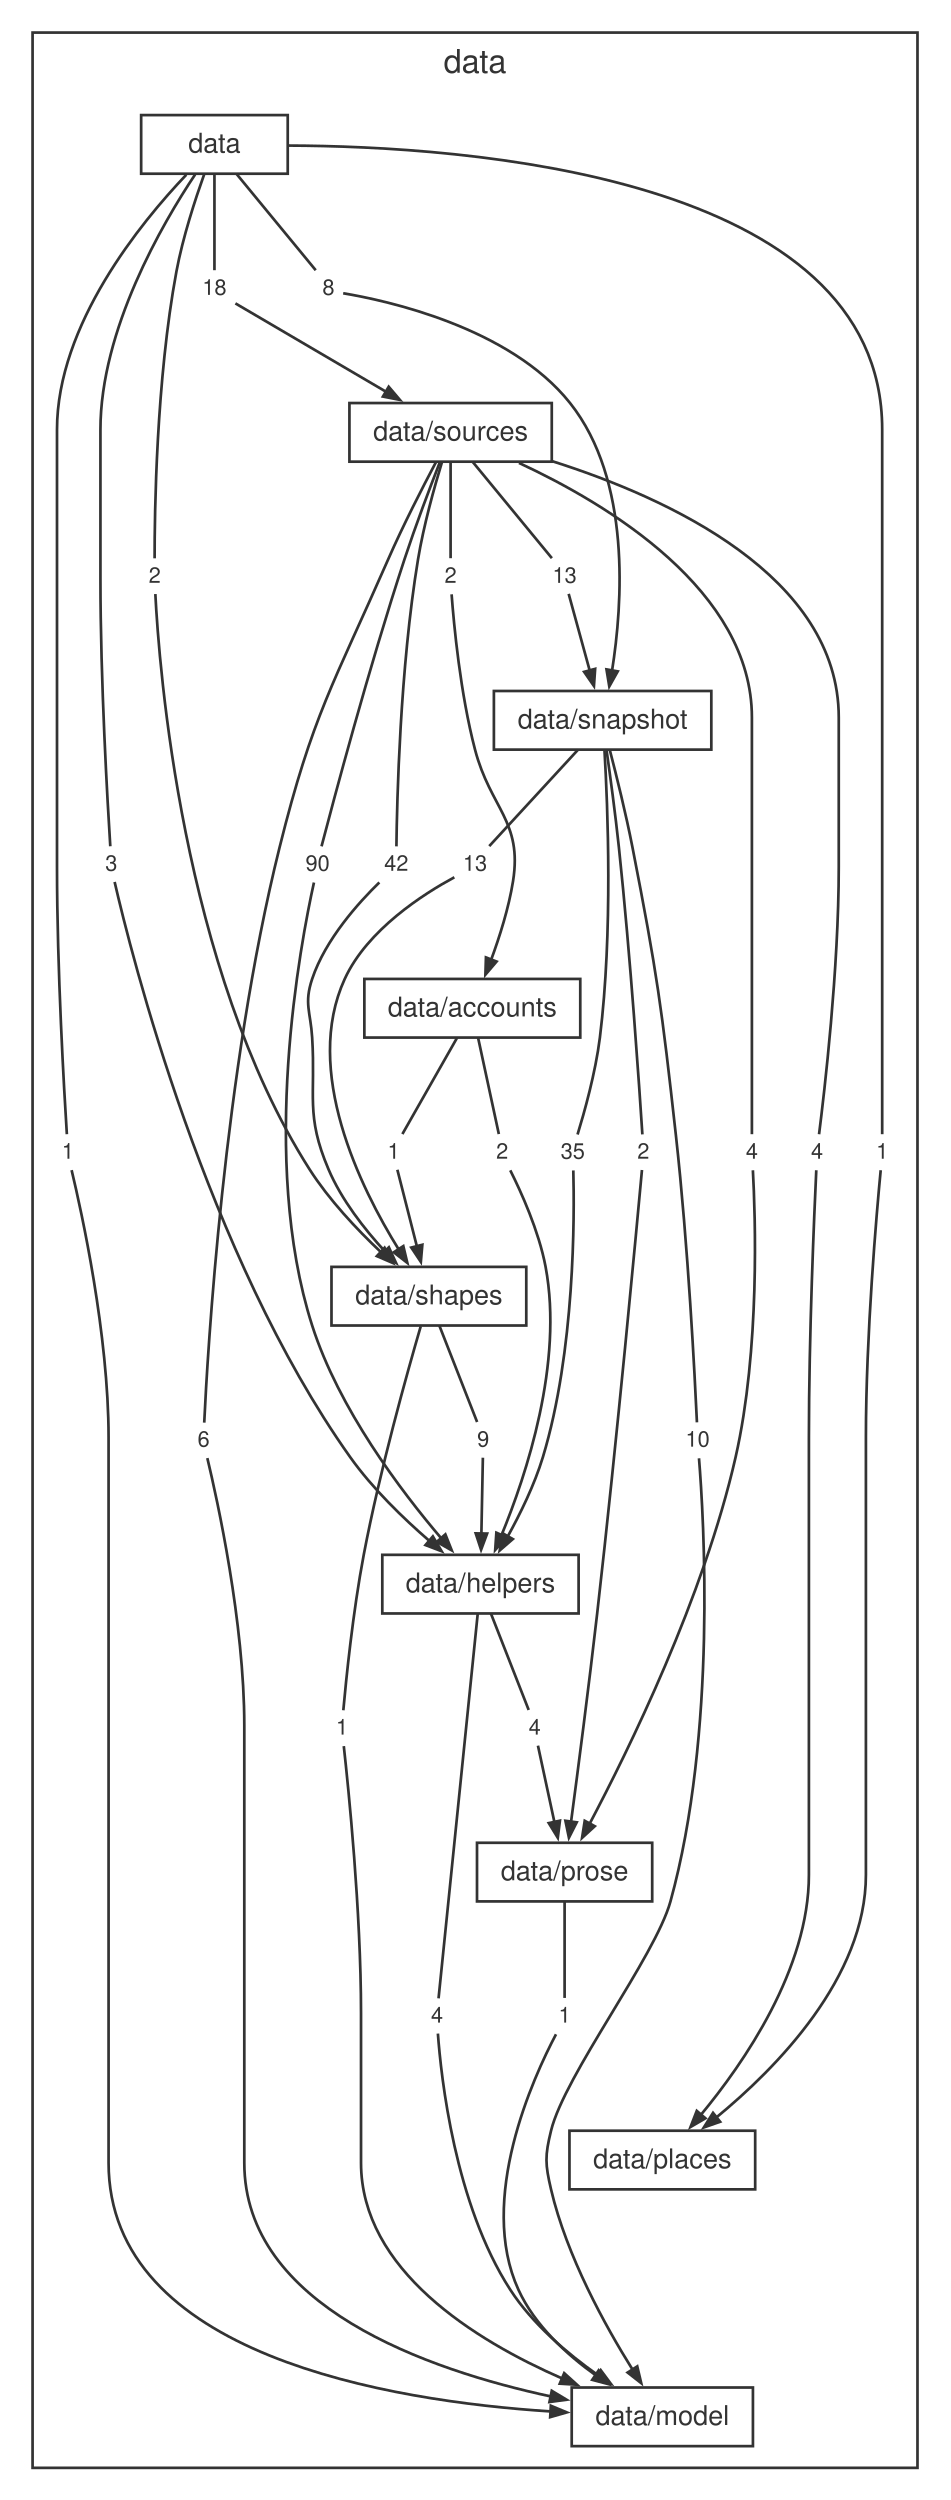
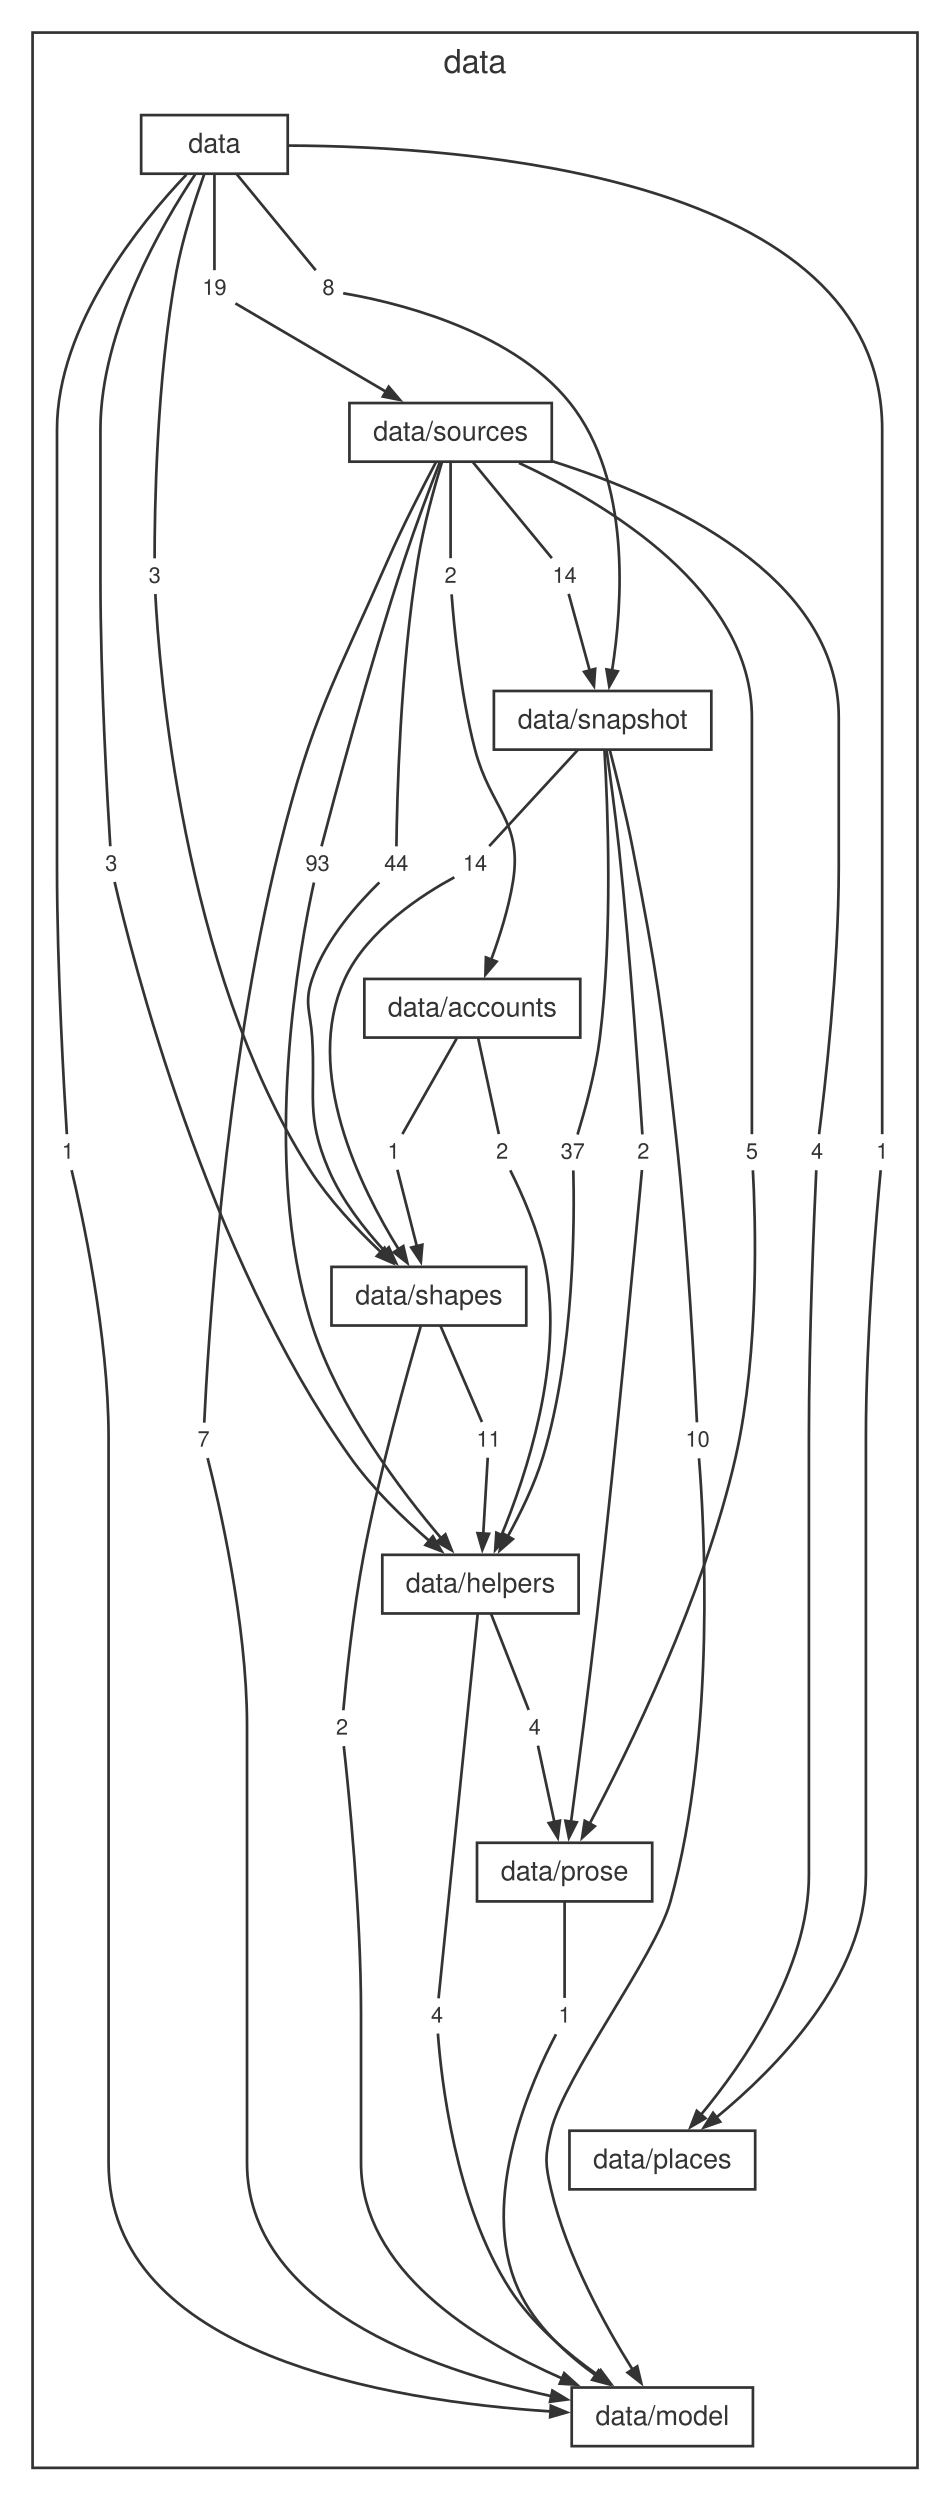
<svg xmlns="http://www.w3.org/2000/svg" width="350pt" height="921pt" viewBox="0.00 0.00 350.00 921.00">
  <style>svg { color: #333333; } @media (prefers-color-scheme: dark) { svg { color: #cccccc; background: #1e1e1e; } }</style>
  <g id="graph0" class="graph" transform="scale(1 1) rotate(0) translate(4 917.16)">
    <g id="clust1" class="cluster">
      <polygon fill="none" stroke="currentColor" points="8,-8 8,-905.16 334,-905.16 334,-8 8,-8" />
      <text fill="currentColor" xml:space="preserve" text-anchor="middle" x="171" y="-890.36" font-family="Helvetica,Arial,sans-serif" font-size="12.00">data</text>
    </g>
    <g id="node1" class="node">
      <polygon fill="none" stroke="currentColor" points="102,-874.76 48,-874.76 48,-853.16 102,-853.16 102,-874.76" />
      <text fill="currentColor" xml:space="preserve" text-anchor="middle" x="75" y="-860.96" font-family="Helvetica,Arial,sans-serif" font-size="10.00">data</text>
    </g>
    <g id="node2" class="node">
      <polygon fill="none" stroke="currentColor" points="199.27,-768.68 124.73,-768.68 124.73,-747.08 199.27,-747.08 199.27,-768.68" />
      <text fill="currentColor" xml:space="preserve" text-anchor="middle" x="162" y="-754.88" font-family="Helvetica,Arial,sans-serif" font-size="10.00">data/sources</text>
    </g>
    <g id="node10" class="node">
      <polygon fill="none" stroke="none" points="42.1,-605 31.9,-605 31.9,-592.52 42.1,-592.52 42.1,-605" />
      <text fill="currentColor" xml:space="preserve" text-anchor="middle" x="37" y="-596.36" font-family="Helvetica,Arial,sans-serif" font-size="8.00">3</text>
    </g>
    <g id="edge9" class="edge">
      <path fill="none" stroke="currentColor" d="M67.88,-852.87C55.89,-834.89 33,-795.71 33,-758.88 33,-758.88 33,-758.88 33,-703.84 33,-666.23 35.64,-621.03 36.63,-605.4" />
    </g>
    <g id="node11" class="node">
      <polygon fill="none" stroke="none" points="26.1,-498.92 15.9,-498.92 15.9,-486.44 26.1,-486.44 26.1,-498.92" />
      <text fill="currentColor" xml:space="preserve" text-anchor="middle" x="21" y="-490.28" font-family="Helvetica,Arial,sans-serif" font-size="8.00">1</text>
    </g>
    <g id="edge11" class="edge">
      <path fill="none" stroke="currentColor" d="M64.63,-852.78C47.95,-835.27 17,-797.56 17,-758.88 17,-758.88 17,-758.88 17,-597.76 17,-560.15 19.64,-514.95 20.63,-499.32" />
    </g>
    <g id="node12" class="node">
      <polygon fill="none" stroke="none" points="326.1,-498.92 315.9,-498.92 315.9,-486.44 326.1,-486.44 326.1,-498.92" />
      <text fill="currentColor" xml:space="preserve" text-anchor="middle" x="321" y="-490.28" font-family="Helvetica,Arial,sans-serif" font-size="8.00">1</text>
    </g>
    <g id="edge13" class="edge">
      <path fill="none" stroke="currentColor" d="M102.27,-863.53C166.32,-863.3 321,-853.02 321,-758.88 321,-758.88 321,-758.88 321,-597.76 321,-560.18 321,-514.96 321,-499.32" />
    </g>
    <g id="node13" class="node">
      <polygon fill="none" stroke="none" points="58.1,-711.08 47.9,-711.08 47.9,-698.6 58.1,-698.6 58.1,-711.08" />
-       <text fill="currentColor" xml:space="preserve" text-anchor="middle" x="53" y="-702.44" font-family="Helvetica,Arial,sans-serif" font-size="8.00">2</text>
+       <text fill="currentColor" xml:space="preserve" text-anchor="middle" x="53" y="-702.44" font-family="Helvetica,Arial,sans-serif" font-size="8.00">3</text>
    </g>
    <g id="edge15" class="edge">
      <path fill="none" stroke="currentColor" d="M71.22,-852.94C67.94,-843.76 63.35,-829.75 61,-817.16 53.55,-777.16 52.94,-727.88 52.96,-711.46" />
    </g>
    <g id="node14" class="node">
      <polygon fill="none" stroke="none" points="122.1,-817.16 111.9,-817.16 111.9,-804.68 122.1,-804.68 122.1,-817.16" />
      <text fill="currentColor" xml:space="preserve" text-anchor="middle" x="117" y="-808.52" font-family="Helvetica,Arial,sans-serif" font-size="8.00">8</text>
    </g>
    <g id="edge17" class="edge">
      <path fill="none" stroke="currentColor" d="M83.1,-853.12C91.77,-842.57 105.25,-826.2 112.31,-817.61" />
    </g>
    <g id="node15" class="node">
      <polygon fill="none" stroke="none" points="82.33,-817.16 67.67,-817.16 67.67,-804.68 82.33,-804.68 82.33,-817.16" />
-       <text fill="currentColor" xml:space="preserve" text-anchor="middle" x="75" y="-808.52" font-family="Helvetica,Arial,sans-serif" font-size="8.00">18</text>
+       <text fill="currentColor" xml:space="preserve" text-anchor="middle" x="75" y="-808.52" font-family="Helvetica,Arial,sans-serif" font-size="8.00">19</text>
    </g>
    <g id="edge19" class="edge">
      <path fill="none" stroke="currentColor" d="M75,-853.12C75,-842.57 75,-826.2 75,-817.61" />
    </g>
    <g id="node3" class="node">
      <polygon fill="none" stroke="currentColor" points="258.05,-662.6 177.95,-662.6 177.95,-641 258.05,-641 258.05,-662.6" />
      <text fill="currentColor" xml:space="preserve" text-anchor="middle" x="218" y="-648.8" font-family="Helvetica,Arial,sans-serif" font-size="10.00">data/snapshot</text>
    </g>
    <g id="node16" class="node">
      <polygon fill="none" stroke="none" points="167.1,-711.08 156.9,-711.08 156.9,-698.6 167.1,-698.6 167.1,-711.08" />
      <text fill="currentColor" xml:space="preserve" text-anchor="middle" x="162" y="-702.44" font-family="Helvetica,Arial,sans-serif" font-size="8.00">2</text>
    </g>
    <g id="edge21" class="edge">
      <path fill="none" stroke="currentColor" d="M162,-747.04C162,-736.49 162,-720.12 162,-711.53" />
    </g>
    <g id="node17" class="node">
      <polygon fill="none" stroke="none" points="120.33,-605 105.67,-605 105.67,-592.52 120.33,-592.52 120.33,-605" />
-       <text fill="currentColor" xml:space="preserve" text-anchor="middle" x="113" y="-596.36" font-family="Helvetica,Arial,sans-serif" font-size="8.00">90</text>
+       <text fill="currentColor" xml:space="preserve" text-anchor="middle" x="113" y="-596.36" font-family="Helvetica,Arial,sans-serif" font-size="8.00">93</text>
    </g>
    <g id="edge23" class="edge">
      <path fill="none" stroke="currentColor" d="M158,-746.77C154.4,-737.54 149.08,-723.49 145,-711.08 131.81,-670.96 118.73,-621.75 114.45,-605.37" />
    </g>
    <g id="node18" class="node">
      <polygon fill="none" stroke="none" points="76.1,-392.84 65.9,-392.84 65.9,-380.36 76.1,-380.36 76.1,-392.84" />
-       <text fill="currentColor" xml:space="preserve" text-anchor="middle" x="71" y="-384.2" font-family="Helvetica,Arial,sans-serif" font-size="8.00">6</text>
+       <text fill="currentColor" xml:space="preserve" text-anchor="middle" x="71" y="-384.2" font-family="Helvetica,Arial,sans-serif" font-size="8.00">7</text>
    </g>
    <g id="edge25" class="edge">
      <path fill="none" stroke="currentColor" d="M156.57,-746.84C151.71,-737.66 144.5,-723.63 139,-711.08 118.78,-664.93 111.19,-653.89 99,-605 78.38,-522.29 72.41,-417.88 71.24,-393.06" />
    </g>
    <g id="node19" class="node">
      <polygon fill="none" stroke="none" points="302.1,-498.92 291.9,-498.92 291.9,-486.44 302.1,-486.44 302.1,-498.92" />
      <text fill="currentColor" xml:space="preserve" text-anchor="middle" x="297" y="-490.28" font-family="Helvetica,Arial,sans-serif" font-size="8.00">4</text>
    </g>
    <g id="edge27" class="edge">
      <path fill="none" stroke="currentColor" d="M199.57,-747.21C241.94,-733.77 305,-705 305,-652.8 305,-652.8 305,-652.8 305,-597.76 305,-560.06 299.72,-514.92 297.74,-499.31" />
    </g>
    <g id="node20" class="node">
      <polygon fill="none" stroke="none" points="278.1,-498.92 267.9,-498.92 267.9,-486.44 278.1,-486.44 278.1,-498.92" />
-       <text fill="currentColor" xml:space="preserve" text-anchor="middle" x="273" y="-490.28" font-family="Helvetica,Arial,sans-serif" font-size="8.00">4</text>
+       <text fill="currentColor" xml:space="preserve" text-anchor="middle" x="273" y="-490.28" font-family="Helvetica,Arial,sans-serif" font-size="8.00">5</text>
    </g>
    <g id="edge29" class="edge">
      <path fill="none" stroke="currentColor" d="M187.19,-746.62C219.94,-731.41 273,-699.56 273,-652.8 273,-652.8 273,-652.8 273,-597.76 273,-560.18 273,-514.96 273,-499.32" />
    </g>
    <g id="node21" class="node">
      <polygon fill="none" stroke="none" points="149.33,-605 134.67,-605 134.67,-592.52 149.33,-592.52 149.33,-605" />
-       <text fill="currentColor" xml:space="preserve" text-anchor="middle" x="142" y="-596.36" font-family="Helvetica,Arial,sans-serif" font-size="8.00">42</text>
+       <text fill="currentColor" xml:space="preserve" text-anchor="middle" x="142" y="-596.36" font-family="Helvetica,Arial,sans-serif" font-size="8.00">44</text>
    </g>
    <g id="edge31" class="edge">
      <path fill="none" stroke="currentColor" d="M158.79,-746.81C155.99,-737.61 152.07,-723.57 150,-711.08 143.36,-670.94 142.23,-621.74 142.04,-605.36" />
    </g>
    <g id="node22" class="node">
      <polygon fill="none" stroke="none" points="211.33,-711.08 196.67,-711.08 196.67,-698.6 211.33,-698.6 211.33,-711.08" />
-       <text fill="currentColor" xml:space="preserve" text-anchor="middle" x="204" y="-702.44" font-family="Helvetica,Arial,sans-serif" font-size="8.00">13</text>
+       <text fill="currentColor" xml:space="preserve" text-anchor="middle" x="204" y="-702.44" font-family="Helvetica,Arial,sans-serif" font-size="8.00">14</text>
    </g>
    <g id="edge33" class="edge">
      <path fill="none" stroke="currentColor" d="M170.1,-747.04C178.77,-736.49 192.25,-720.12 199.31,-711.53" />
    </g>
    <g id="node4" class="node">
      <polygon fill="none" stroke="currentColor" points="209.77,-556.52 130.23,-556.52 130.23,-534.92 209.77,-534.92 209.77,-556.52" />
      <text fill="currentColor" xml:space="preserve" text-anchor="middle" x="170" y="-542.72" font-family="Helvetica,Arial,sans-serif" font-size="10.00">data/accounts</text>
    </g>
    <g id="node23" class="node">
      <polygon fill="none" stroke="none" points="214.33,-498.92 199.67,-498.92 199.67,-486.44 214.33,-486.44 214.33,-498.92" />
-       <text fill="currentColor" xml:space="preserve" text-anchor="middle" x="207" y="-490.28" font-family="Helvetica,Arial,sans-serif" font-size="8.00">35</text>
+       <text fill="currentColor" xml:space="preserve" text-anchor="middle" x="207" y="-490.28" font-family="Helvetica,Arial,sans-serif" font-size="8.00">37</text>
    </g>
    <g id="edge35" class="edge">
      <path fill="none" stroke="currentColor" d="M218.7,-640.52C219.9,-620.23 221.8,-573.65 217,-534.92 215.39,-521.91 211.18,-507.05 208.77,-499.21" />
    </g>
    <g id="node24" class="node">
      <polygon fill="none" stroke="none" points="260.33,-392.84 245.67,-392.84 245.67,-380.36 260.33,-380.36 260.33,-392.84" />
      <text fill="currentColor" xml:space="preserve" text-anchor="middle" x="253" y="-384.2" font-family="Helvetica,Arial,sans-serif" font-size="8.00">10</text>
    </g>
    <g id="edge37" class="edge">
      <path fill="none" stroke="currentColor" d="M220.7,-640.67C223.1,-631.42 226.59,-617.36 229,-605 238.13,-558.2 239.73,-546.31 245,-498.92 249.5,-458.48 252,-409.48 252.75,-393.17" />
    </g>
    <g id="node25" class="node">
      <polygon fill="none" stroke="none" points="238.1,-498.92 227.9,-498.92 227.9,-486.44 238.1,-486.44 238.1,-498.92" />
      <text fill="currentColor" xml:space="preserve" text-anchor="middle" x="233" y="-490.28" font-family="Helvetica,Arial,sans-serif" font-size="8.00">2</text>
    </g>
    <g id="edge39" class="edge">
      <path fill="none" stroke="currentColor" d="M219.48,-640.63C220.79,-631.36 222.7,-617.28 224,-605 228.29,-564.51 231.6,-515.54 232.65,-499.25" />
    </g>
    <g id="node26" class="node">
      <polygon fill="none" stroke="none" points="178.33,-605 163.67,-605 163.67,-592.52 178.33,-592.52 178.33,-605" />
-       <text fill="currentColor" xml:space="preserve" text-anchor="middle" x="171" y="-596.36" font-family="Helvetica,Arial,sans-serif" font-size="8.00">13</text>
+       <text fill="currentColor" xml:space="preserve" text-anchor="middle" x="171" y="-596.36" font-family="Helvetica,Arial,sans-serif" font-size="8.00">14</text>
    </g>
    <g id="edge41" class="edge">
      <path fill="none" stroke="currentColor" d="M208.94,-640.96C199.23,-630.41 184.15,-614.04 176.24,-605.45" />
    </g>
    <g id="node5" class="node">
      <polygon fill="none" stroke="currentColor" points="189.88,-450.44 118.12,-450.44 118.12,-428.84 189.88,-428.84 189.88,-450.44" />
      <text fill="currentColor" xml:space="preserve" text-anchor="middle" x="154" y="-436.64" font-family="Helvetica,Arial,sans-serif" font-size="10.00">data/shapes</text>
    </g>
    <g id="node27" class="node">
      <polygon fill="none" stroke="none" points="186.1,-498.92 175.9,-498.92 175.9,-486.44 186.1,-486.44 186.1,-498.92" />
      <text fill="currentColor" xml:space="preserve" text-anchor="middle" x="181" y="-490.28" font-family="Helvetica,Arial,sans-serif" font-size="8.00">2</text>
    </g>
    <g id="edge43" class="edge">
      <path fill="none" stroke="currentColor" d="M172.12,-534.88C174.39,-524.33 177.92,-507.96 179.77,-499.37" />
    </g>
    <g id="node28" class="node">
      <polygon fill="none" stroke="none" points="146.1,-498.92 135.9,-498.92 135.9,-486.44 146.1,-486.44 146.1,-498.92" />
      <text fill="currentColor" xml:space="preserve" text-anchor="middle" x="141" y="-490.28" font-family="Helvetica,Arial,sans-serif" font-size="8.00">1</text>
    </g>
    <g id="edge45" class="edge">
      <path fill="none" stroke="currentColor" d="M164.41,-534.88C158.42,-524.33 149.11,-507.96 144.24,-499.37" />
    </g>
    <g id="node6" class="node">
      <polygon fill="none" stroke="currentColor" points="209.16,-344.36 136.84,-344.36 136.84,-322.76 209.16,-322.76 209.16,-344.36" />
      <text fill="currentColor" xml:space="preserve" text-anchor="middle" x="173" y="-330.56" font-family="Helvetica,Arial,sans-serif" font-size="10.00">data/helpers</text>
    </g>
    <g id="node29" class="node">
-       <polygon fill="none" stroke="none" points="179.1,-392.84 168.9,-392.84 168.9,-380.36 179.1,-380.36 179.1,-392.84" />
-       <text fill="currentColor" xml:space="preserve" text-anchor="middle" x="174" y="-384.2" font-family="Helvetica,Arial,sans-serif" font-size="8.00">9</text>
+       <polygon fill="none" stroke="none" points="183.33,-392.84 168.67,-392.84 168.67,-380.36 183.33,-380.36 183.33,-392.84" />
+       <text fill="currentColor" xml:space="preserve" text-anchor="middle" x="176" y="-384.2" font-family="Helvetica,Arial,sans-serif" font-size="8.00">11</text>
    </g>
    <g id="edge47" class="edge">
-       <path fill="none" stroke="currentColor" d="M157.86,-428.8C161.99,-418.25 168.4,-401.88 171.77,-393.29" />
+       <path fill="none" stroke="currentColor" d="M158.24,-428.8C162.79,-418.25 169.84,-401.88 173.55,-393.29" />
    </g>
    <g id="node30" class="node">
      <polygon fill="none" stroke="none" points="127.1,-286.76 116.9,-286.76 116.9,-274.28 127.1,-274.28 127.1,-286.76" />
-       <text fill="currentColor" xml:space="preserve" text-anchor="middle" x="122" y="-278.12" font-family="Helvetica,Arial,sans-serif" font-size="8.00">1</text>
+       <text fill="currentColor" xml:space="preserve" text-anchor="middle" x="122" y="-278.12" font-family="Helvetica,Arial,sans-serif" font-size="8.00">2</text>
    </g>
    <g id="edge49" class="edge">
      <path fill="none" stroke="currentColor" d="M151,-428.55C145.99,-411.39 135.9,-375.39 130,-344.36 126.01,-323.4 123.47,-298.12 122.48,-287.1" />
    </g>
    <g id="node7" class="node">
      <polygon fill="none" stroke="currentColor" points="236.27,-238.28 171.73,-238.28 171.73,-216.68 236.27,-216.68 236.27,-238.28" />
      <text fill="currentColor" xml:space="preserve" text-anchor="middle" x="204" y="-224.48" font-family="Helvetica,Arial,sans-serif" font-size="10.00">data/prose</text>
    </g>
    <g id="node31" class="node">
      <polygon fill="none" stroke="none" points="162.1,-180.68 151.9,-180.68 151.9,-168.2 162.1,-168.2 162.1,-180.68" />
      <text fill="currentColor" xml:space="preserve" text-anchor="middle" x="157" y="-172.04" font-family="Helvetica,Arial,sans-serif" font-size="8.00">4</text>
    </g>
    <g id="edge51" class="edge">
      <path fill="none" stroke="currentColor" d="M172,-322.73C168.96,-292.9 159.91,-204.04 157.56,-180.97" />
    </g>
    <g id="node32" class="node">
      <polygon fill="none" stroke="none" points="198.1,-286.76 187.9,-286.76 187.9,-274.28 198.1,-274.28 198.1,-286.76" />
      <text fill="currentColor" xml:space="preserve" text-anchor="middle" x="193" y="-278.12" font-family="Helvetica,Arial,sans-serif" font-size="8.00">4</text>
    </g>
    <g id="edge53" class="edge">
      <path fill="none" stroke="currentColor" d="M176.86,-322.72C180.99,-312.17 187.4,-295.8 190.77,-287.21" />
    </g>
    <g id="node8" class="node">
      <polygon fill="none" stroke="currentColor" points="274.21,-132.2 205.79,-132.2 205.79,-110.6 274.21,-110.6 274.21,-132.2" />
      <text fill="currentColor" xml:space="preserve" text-anchor="middle" x="240" y="-118.4" font-family="Helvetica,Arial,sans-serif" font-size="10.00">data/places</text>
    </g>
    <g id="node33" class="node">
      <polygon fill="none" stroke="none" points="209.1,-180.68 198.9,-180.68 198.9,-168.2 209.1,-168.2 209.1,-180.68" />
      <text fill="currentColor" xml:space="preserve" text-anchor="middle" x="204" y="-172.04" font-family="Helvetica,Arial,sans-serif" font-size="8.00">1</text>
    </g>
    <g id="edge55" class="edge">
      <path fill="none" stroke="currentColor" d="M204,-216.64C204,-206.09 204,-189.72 204,-181.13" />
    </g>
    <g id="node9" class="node">
      <polygon fill="none" stroke="currentColor" points="273.38,-37.6 206.62,-37.6 206.62,-16 273.38,-16 273.38,-37.6" />
      <text fill="currentColor" xml:space="preserve" text-anchor="middle" x="240" y="-23.8" font-family="Helvetica,Arial,sans-serif" font-size="10.00">data/model</text>
    </g>
    <g id="edge10" class="edge">
      <path fill="none" stroke="currentColor" d="M38.23,-592.25C44.18,-566.39 71.96,-455.06 125,-380.36 133.17,-368.85 144.52,-357.86 154.13,-349.54" />
      <polygon fill="currentColor" stroke="currentColor" points="155.46,-351.16 158.69,-345.69 152.75,-347.95 155.46,-351.16" />
    </g>
    <g id="edge12" class="edge">
      <path fill="none" stroke="currentColor" d="M22.38,-486.08C26.1,-470.55 36,-425.57 36,-387.6 36,-387.6 36,-387.6 36,-120.4 36,-49.53 139.34,-32.63 198.92,-28.78" />
      <polygon fill="currentColor" stroke="currentColor" points="198.93,-30.88 204.8,-28.44 198.69,-26.69 198.93,-30.88" />
    </g>
    <g id="edge14" class="edge">
      <path fill="none" stroke="currentColor" d="M320.45,-486.05C318.96,-470.43 315,-425.25 315,-387.6 315,-387.6 315,-387.6 315,-226.48 315,-188.66 281.99,-155.21 259.77,-136.98" />
      <polygon fill="currentColor" stroke="currentColor" points="261.29,-135.51 255.29,-133.41 258.68,-138.79 261.29,-135.51" />
    </g>
    <g id="edge16" class="edge">
      <path fill="none" stroke="currentColor" d="M53.23,-698.31C54.55,-672.31 62.84,-560.49 110,-486.44 117.19,-475.15 127.46,-464.27 136.26,-455.94" />
      <polygon fill="currentColor" stroke="currentColor" points="137.68,-457.5 140.68,-451.89 134.84,-454.4 137.68,-457.5" />
    </g>
    <g id="edge18" class="edge">
      <path fill="none" stroke="currentColor" d="M122.43,-809.12C138.12,-806.5 183.76,-796.69 206,-768.68 228.59,-740.24 225.39,-694.68 221.47,-670.02" />
      <polygon fill="currentColor" stroke="currentColor" points="223.57,-669.83 220.46,-664.28 219.43,-670.55 223.57,-669.83" />
    </g>
    <g id="edge20" class="edge">
      <path fill="none" stroke="currentColor" d="M82.72,-805.39C95.13,-798.11 119.98,-783.53 138.58,-772.62" />
      <polygon fill="currentColor" stroke="currentColor" points="139.2,-774.69 143.31,-769.85 137.07,-771.07 139.2,-774.69" />
    </g>
    <g id="edge22" class="edge">
      <path fill="none" stroke="currentColor" d="M162.37,-698.21C163.2,-687.11 165.57,-661.68 171,-641 176.69,-619.31 188.53,-614.67 185,-592.52 183.43,-582.68 180.07,-572.08 176.93,-563.56" />
      <polygon fill="currentColor" stroke="currentColor" points="178.94,-562.93 174.82,-558.09 175.02,-564.44 178.94,-562.93" />
    </g>
    <g id="edge24" class="edge">
      <path fill="none" stroke="currentColor" d="M111.66,-592.03C106.81,-570.14 91.42,-490.01 111,-428.84 120.82,-398.16 143.6,-368 158.64,-350.35" />
      <polygon fill="currentColor" stroke="currentColor" points="160.07,-351.9 162.42,-346 156.9,-349.15 160.07,-351.9" />
    </g>
    <g id="edge26" class="edge">
-       <path fill="none" stroke="currentColor" d="M72.38,-380C76.1,-364.47 86,-319.49 86,-281.52 86,-281.52 86,-281.52 86,-120.4 86,-67.54 153.46,-44.09 199.08,-34.27" />
-       <polygon fill="currentColor" stroke="currentColor" points="199.27,-36.38 204.72,-33.11 198.42,-32.26 199.27,-36.38" />
+       <path fill="none" stroke="currentColor" d="M72.48,-380.01C76.44,-364.49 87,-319.55 87,-281.52 87,-281.52 87,-281.52 87,-120.4 87,-67.9 153.75,-44.36 199.07,-34.42" />
+       <polygon fill="currentColor" stroke="currentColor" points="199.5,-36.47 204.94,-33.19 198.64,-32.36 199.5,-36.47" />
    </g>
    <g id="edge28" class="edge">
      <path fill="none" stroke="currentColor" d="M296.72,-486.04C295.98,-470.41 294,-425.2 294,-387.6 294,-387.6 294,-387.6 294,-226.48 294,-191.8 270.08,-157.18 254.08,-137.9" />
      <polygon fill="currentColor" stroke="currentColor" points="255.88,-136.78 250.39,-133.58 252.69,-139.51 255.88,-136.78" />
    </g>
    <g id="edge30" class="edge">
      <path fill="none" stroke="currentColor" d="M273.36,-486.03C274.28,-469.51 276.01,-419.99 267,-380.36 255.27,-328.78 227.52,-272.3 213.08,-245.03" />
      <polygon fill="currentColor" stroke="currentColor" points="215.11,-244.38 210.43,-240.09 211.41,-246.37 215.11,-244.38" />
    </g>
    <g id="edge32" class="edge">
      <path fill="none" stroke="currentColor" d="M135.75,-592.07C128.2,-584.73 115.88,-571.13 111,-556.52 107.96,-547.41 110.41,-544.5 111,-534.92 112.34,-513.25 108.52,-506.43 117,-486.44 121.8,-475.12 130.26,-464.33 137.87,-456.07" />
      <polygon fill="currentColor" stroke="currentColor" points="139.26,-457.65 141.91,-451.87 136.24,-454.74 139.26,-457.65" />
    </g>
    <g id="edge34" class="edge">
      <path fill="none" stroke="currentColor" d="M205.5,-698.38C207.34,-691.66 210.56,-679.92 213.27,-670.04" />
      <polygon fill="currentColor" stroke="currentColor" points="215.25,-670.76 214.81,-664.42 211.2,-669.65 215.25,-670.76" />
    </g>
    <g id="edge36" class="edge">
      <path fill="none" stroke="currentColor" d="M207.21,-485.97C207.65,-469.3 207.83,-419.39 196,-380.36 192.9,-370.15 187.66,-359.45 182.96,-350.97" />
      <polygon fill="currentColor" stroke="currentColor" points="184.92,-350.16 180.11,-346 181.28,-352.25 184.92,-350.16" />
    </g>
    <g id="edge38" class="edge">
      <path fill="none" stroke="currentColor" d="M253.51,-379.92C255.27,-358.23 260.14,-278.69 243,-216.68 237.36,-196.28 204.03,-152.76 199,-132.2 196.72,-122.88 196.81,-119.95 199,-110.6 204.76,-86 218.95,-60.33 229.02,-44.22" />
      <polygon fill="currentColor" stroke="currentColor" points="230.76,-45.39 232.23,-39.2 227.22,-43.12 230.76,-45.39" />
    </g>
    <g id="edge40" class="edge">
      <path fill="none" stroke="currentColor" d="M232.5,-486.13C230.55,-464.92 223.31,-386.89 216,-322.76 212.94,-295.94 208.89,-264.89 206.37,-245.97" />
      <polygon fill="currentColor" stroke="currentColor" points="208.46,-245.82 205.59,-240.15 204.3,-246.38 208.46,-245.82" />
    </g>
    <g id="edge42" class="edge">
      <path fill="none" stroke="currentColor" d="M163.38,-593.97C152.09,-587.87 131.34,-574.69 123,-556.52 107.5,-522.76 128.65,-479.78 142.91,-456.82" />
      <polygon fill="currentColor" stroke="currentColor" points="144.58,-458.1 146.06,-451.91 141.05,-455.82 144.58,-458.1" />
    </g>
    <g id="edge44" class="edge">
      <path fill="none" stroke="currentColor" d="M183.98,-486.01C187.88,-478.24 194.51,-463.73 197,-450.44 203.62,-415.09 189.96,-373.9 180.67,-351.39" />
      <polygon fill="currentColor" stroke="currentColor" points="182.72,-350.85 178.43,-346.16 178.86,-352.5 182.72,-350.85" />
    </g>
    <g id="edge46" class="edge">
      <path fill="none" stroke="currentColor" d="M142.39,-486.22C144.1,-479.5 147.09,-467.76 149.61,-457.88" />
      <polygon fill="currentColor" stroke="currentColor" points="151.59,-458.6 151.04,-452.27 147.52,-457.56 151.59,-458.6" />
    </g>
    <g id="edge48" class="edge">
-       <path fill="none" stroke="currentColor" d="M173.89,-380.14C173.76,-373.48 173.54,-361.91 173.34,-352.09" />
-       <polygon fill="currentColor" stroke="currentColor" points="175.45,-352.19 173.23,-346.23 171.25,-352.27 175.45,-352.19" />
+       <path fill="none" stroke="currentColor" d="M175.68,-380.14C175.29,-373.48 174.61,-361.91 174.03,-352.09" />
+       <polygon fill="currentColor" stroke="currentColor" points="176.13,-352.1 173.69,-346.23 171.94,-352.34 176.13,-352.1" />
    </g>
    <g id="edge50" class="edge">
      <path fill="none" stroke="currentColor" d="M122.65,-273.89C124.38,-258.28 129,-213.11 129,-175.44 129,-175.44 129,-175.44 129,-120.4 129,-80.92 170.91,-55 203.23,-40.87" />
      <polygon fill="currentColor" stroke="currentColor" points="203.85,-42.89 208.57,-38.63 202.22,-39.02 203.85,-42.89" />
    </g>
    <g id="edge52" class="edge">
      <path fill="none" stroke="currentColor" d="M157.32,-167.99C158.47,-152.16 163.5,-105.25 184,-73.6 192.18,-60.97 204.97,-50.13 216.26,-42.17" />
      <polygon fill="currentColor" stroke="currentColor" points="217.3,-44 221.09,-38.9 214.94,-40.53 217.3,-44" />
    </g>
    <g id="edge54" class="edge">
      <path fill="none" stroke="currentColor" d="M194.18,-274.06C195.63,-267.34 198.16,-255.6 200.28,-245.72" />
      <polygon fill="currentColor" stroke="currentColor" points="202.28,-246.43 201.49,-240.12 198.17,-245.54 202.28,-246.43" />
    </g>
    <g id="edge56" class="edge">
      <path fill="none" stroke="currentColor" d="M200.83,-167.73C192.52,-151.98 171.78,-106.86 187,-73.6 192.98,-60.54 204.72,-49.78 215.64,-41.98" />
      <polygon fill="currentColor" stroke="currentColor" points="216.54,-43.91 220.33,-38.8 214.18,-40.43 216.54,-43.91" />
    </g>
  </g>
</svg>
